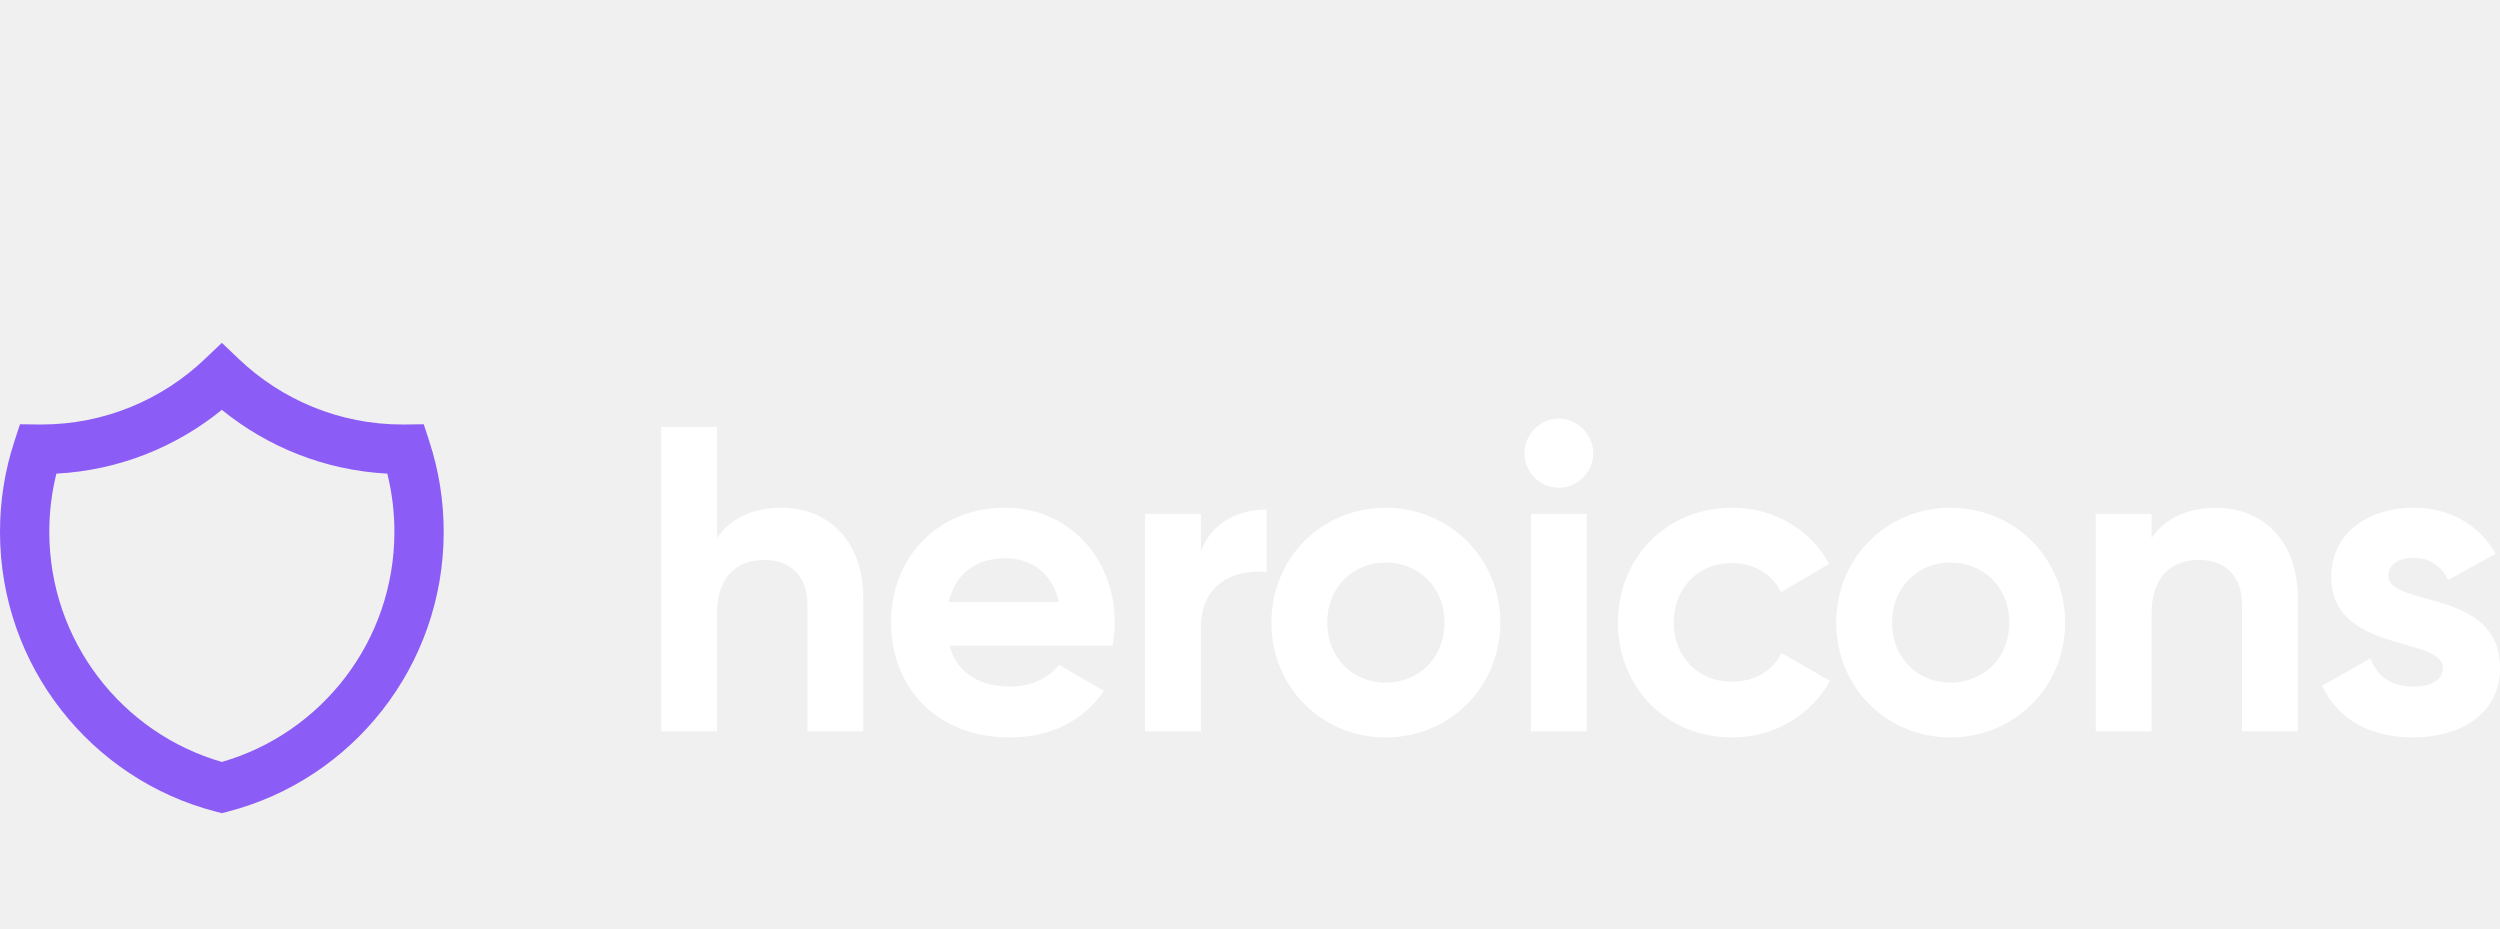
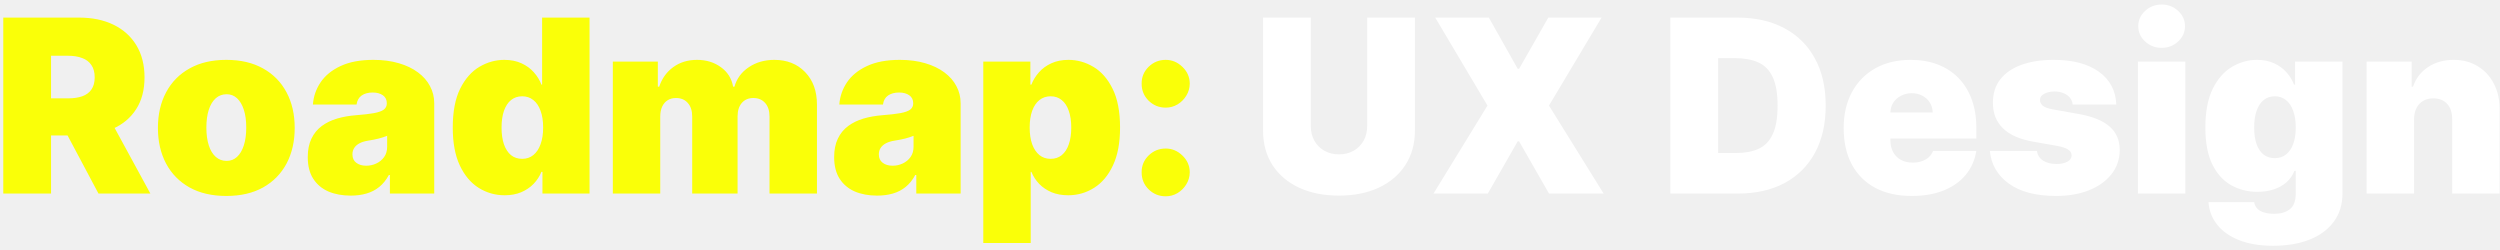
- <svg xmlns="http://www.w3.org/2000/svg" width="350" height="130" viewBox="0 0 350 130" fill="none">
-   <path fill-rule="evenodd" clip-rule="evenodd" d="M31.059 48L33.432 50.257C39.413 55.947 47.481 59.432 56.366 59.432C56.508 59.432 56.649 59.431 56.79 59.429L59.321 59.398L60.111 61.813C61.414 65.794 62.118 70.045 62.118 74.453C62.118 93.302 49.283 109.131 31.919 113.62L31.059 113.843L30.199 113.62C12.834 109.131 0 93.302 0 74.453C0 70.045 0.704 65.794 2.007 61.813L2.797 59.398L5.328 59.429C5.469 59.431 5.61 59.432 5.752 59.432C14.637 59.432 22.705 55.947 28.686 50.257L31.059 48ZM7.893 66.308C7.246 68.913 6.902 71.641 6.902 74.453C6.902 89.749 17.109 102.659 31.059 106.671C45.009 102.659 55.216 89.749 55.216 74.453C55.216 71.641 54.872 68.913 54.224 66.308C45.471 65.847 37.454 62.575 31.059 57.378C24.664 62.575 16.647 65.847 7.893 66.308Z" fill="#8B5CF6" />
-   <path d="M109.407 71.086C105.348 71.086 102.198 72.609 100.38 75.349V59.759H92.565V102.389H100.38V85.946C100.38 80.647 103.228 78.394 107.045 78.394C110.558 78.394 113.042 80.525 113.042 84.667V102.389H120.858V83.692C120.858 75.593 115.829 71.086 109.407 71.086ZM132.923 90.391H155.763C155.945 89.356 156.066 88.321 156.066 87.164C156.066 78.211 149.704 71.086 140.738 71.086C131.226 71.086 124.744 78.09 124.744 87.164C124.744 96.238 131.166 103.241 141.344 103.241C147.16 103.241 151.704 100.866 154.551 96.725L148.25 93.071C146.918 94.837 144.494 96.116 141.465 96.116C137.345 96.116 134.013 94.411 132.923 90.391ZM132.801 84.301C133.71 80.404 136.558 78.15 140.738 78.15C144.01 78.15 147.281 79.916 148.25 84.301H132.801ZM168.126 77.176V71.939H160.311V102.389H168.126V87.834C168.126 81.439 173.276 79.612 177.335 80.099V71.33C173.518 71.33 169.702 73.035 168.126 77.176ZM193.989 103.241C202.895 103.241 210.044 96.238 210.044 87.164C210.044 78.09 202.895 71.086 193.989 71.086C185.083 71.086 177.995 78.09 177.995 87.164C177.995 96.238 185.083 103.241 193.989 103.241ZM193.989 95.568C189.385 95.568 185.81 92.097 185.81 87.164C185.81 82.231 189.385 78.759 193.989 78.759C198.654 78.759 202.229 82.231 202.229 87.164C202.229 92.097 198.654 95.568 193.989 95.568ZM218.208 68.285C220.873 68.285 223.055 66.092 223.055 63.474C223.055 60.855 220.873 58.602 218.208 58.602C215.603 58.602 213.422 60.855 213.422 63.474C213.435 64.746 213.943 65.962 214.838 66.861C215.733 67.761 216.942 68.272 218.208 68.285ZM214.33 102.389H222.146V71.939H214.33V102.389ZM242.506 103.241C248.444 103.241 253.593 100.074 256.198 95.324L249.413 91.427C248.201 93.924 245.596 95.446 242.446 95.446C237.781 95.446 234.327 91.975 234.327 87.164C234.327 82.292 237.781 78.82 242.446 78.82C245.536 78.82 248.141 80.404 249.352 82.901L256.077 78.942C253.593 74.253 248.444 71.086 242.506 71.086C233.298 71.086 226.512 78.09 226.512 87.164C226.512 96.238 233.298 103.241 242.506 103.241ZM273.065 103.241C281.97 103.241 289.119 96.238 289.119 87.164C289.119 78.09 281.97 71.086 273.065 71.086C264.159 71.086 257.07 78.09 257.07 87.164C257.07 96.238 264.159 103.241 273.065 103.241ZM273.065 95.568C268.46 95.568 264.886 92.097 264.886 87.164C264.886 82.231 268.46 78.759 273.065 78.759C277.73 78.759 281.304 82.231 281.304 87.164C281.304 92.097 277.73 95.568 273.065 95.568ZM310.248 71.086C306.189 71.086 303.039 72.609 301.221 75.349V71.939H293.406V102.389H301.221V85.946C301.221 80.647 304.068 78.394 307.885 78.394C311.399 78.394 313.883 80.525 313.883 84.667V102.389H321.698V83.692C321.698 75.593 316.67 71.086 310.248 71.086ZM334.369 80.586C334.369 78.942 335.944 78.09 337.883 78.09C340.125 78.09 341.821 79.247 342.73 81.195L349.394 77.541C347.031 73.339 342.79 71.086 337.883 71.086C331.643 71.086 326.372 74.557 326.372 80.769C326.372 91.487 342.003 89.052 342.003 93.497C342.003 95.263 340.306 96.116 337.823 96.116C334.793 96.116 332.733 94.654 331.885 92.157L325.1 95.994C327.281 100.683 331.764 103.241 337.823 103.241C344.305 103.241 350 100.074 350 93.497C350 82.292 334.369 85.093 334.369 80.586Z" fill="white" />
+ <svg xmlns="http://www.w3.org/2000/svg" width="310" height="31" viewBox="0 0 310 31" fill="none">
+   <path d="M0.406 24V2.182H9.824C11.443 2.182 12.86 2.477 14.075 3.066C15.289 3.656 16.234 4.504 16.908 5.612C17.583 6.72 17.921 8.048 17.921 9.597C17.921 11.159 17.572 12.477 16.876 13.549C16.188 14.621 15.218 15.431 13.968 15.978C12.725 16.525 11.273 16.798 9.611 16.798H3.986V12.196H8.418C9.114 12.196 9.707 12.111 10.197 11.94C10.694 11.763 11.074 11.482 11.337 11.099C11.607 10.715 11.742 10.214 11.742 9.597C11.742 8.972 11.607 8.464 11.337 8.073C11.074 7.675 10.694 7.384 10.197 7.2C9.707 7.008 9.114 6.912 8.418 6.912H6.33V24H0.406ZM13.19 13.986L18.645 24H12.21L6.884 13.986H13.19ZM28.062 24.298C26.287 24.298 24.767 23.947 23.503 23.244C22.239 22.533 21.269 21.546 20.595 20.282C19.92 19.011 19.582 17.537 19.582 15.861C19.582 14.185 19.92 12.714 20.595 11.45C21.269 10.179 22.239 9.192 23.503 8.489C24.767 7.778 26.287 7.423 28.062 7.423C29.838 7.423 31.358 7.778 32.622 8.489C33.886 9.192 34.856 10.179 35.531 11.45C36.205 12.714 36.543 14.185 36.543 15.861C36.543 17.537 36.205 19.011 35.531 20.282C34.856 21.546 33.886 22.533 32.622 23.244C31.358 23.947 29.838 24.298 28.062 24.298ZM28.105 19.952C28.602 19.952 29.032 19.785 29.394 19.451C29.756 19.117 30.037 18.641 30.236 18.023C30.435 17.405 30.534 16.671 30.534 15.818C30.534 14.959 30.435 14.224 30.236 13.613C30.037 12.995 29.756 12.519 29.394 12.185C29.032 11.852 28.602 11.685 28.105 11.685C27.579 11.685 27.129 11.852 26.752 12.185C26.376 12.519 26.088 12.995 25.889 13.613C25.69 14.224 25.591 14.959 25.591 15.818C25.591 16.671 25.69 17.405 25.889 18.023C26.088 18.641 26.376 19.117 26.752 19.451C27.129 19.785 27.579 19.952 28.105 19.952ZM43.489 24.256C42.445 24.256 41.521 24.085 40.719 23.744C39.923 23.396 39.298 22.871 38.844 22.168C38.389 21.465 38.162 20.57 38.162 19.483C38.162 18.588 38.315 17.825 38.62 17.192C38.925 16.553 39.352 16.031 39.898 15.626C40.445 15.222 41.081 14.913 41.805 14.7C42.537 14.486 43.325 14.348 44.17 14.284C45.087 14.213 45.822 14.128 46.376 14.028C46.937 13.922 47.342 13.776 47.59 13.592C47.839 13.4 47.963 13.148 47.963 12.835V12.793C47.963 12.367 47.8 12.04 47.473 11.812C47.146 11.585 46.727 11.472 46.216 11.472C45.655 11.472 45.197 11.596 44.842 11.845C44.494 12.086 44.284 12.459 44.213 12.963H38.801C38.872 11.969 39.188 11.053 39.749 10.214C40.318 9.369 41.145 8.695 42.231 8.19C43.318 7.679 44.675 7.423 46.301 7.423C47.473 7.423 48.524 7.562 49.455 7.839C50.385 8.109 51.177 8.489 51.83 8.979C52.484 9.462 52.981 10.03 53.322 10.683C53.67 11.329 53.844 12.033 53.844 12.793V24H48.347V21.699H48.219C47.892 22.31 47.494 22.803 47.026 23.18C46.564 23.556 46.035 23.829 45.438 24C44.849 24.171 44.199 24.256 43.489 24.256ZM45.406 20.548C45.854 20.548 46.273 20.456 46.663 20.271C47.061 20.087 47.384 19.82 47.633 19.472C47.881 19.124 48.006 18.702 48.006 18.204V16.841C47.849 16.905 47.682 16.965 47.505 17.022C47.334 17.079 47.15 17.132 46.951 17.182C46.759 17.232 46.553 17.278 46.333 17.32C46.12 17.363 45.896 17.402 45.662 17.438C45.207 17.509 44.834 17.626 44.543 17.789C44.259 17.945 44.046 18.141 43.904 18.375C43.769 18.602 43.702 18.858 43.702 19.142C43.702 19.597 43.861 19.945 44.181 20.186C44.501 20.428 44.909 20.548 45.406 20.548ZM62.577 24.213C61.412 24.213 60.34 23.908 59.36 23.297C58.386 22.686 57.605 21.759 57.016 20.516C56.433 19.273 56.142 17.707 56.142 15.818C56.142 13.844 56.448 12.239 57.058 11.003C57.676 9.767 58.472 8.862 59.445 8.286C60.425 7.711 61.455 7.423 62.534 7.423C63.344 7.423 64.054 7.565 64.665 7.849C65.276 8.126 65.787 8.499 66.199 8.968C66.611 9.43 66.924 9.938 67.136 10.492H67.222V2.182H73.103V24H67.264V21.315H67.136C66.909 21.869 66.583 22.366 66.156 22.807C65.737 23.24 65.226 23.584 64.622 23.84C64.026 24.089 63.344 24.213 62.577 24.213ZM64.75 19.696C65.29 19.696 65.752 19.54 66.135 19.227C66.526 18.908 66.824 18.46 67.03 17.885C67.243 17.303 67.35 16.614 67.35 15.818C67.35 15.008 67.243 14.316 67.03 13.741C66.824 13.158 66.526 12.714 66.135 12.409C65.752 12.097 65.29 11.94 64.75 11.94C64.21 11.94 63.749 12.097 63.365 12.409C62.989 12.714 62.698 13.158 62.492 13.741C62.293 14.316 62.193 15.008 62.193 15.818C62.193 16.628 62.293 17.324 62.492 17.906C62.698 18.482 62.989 18.925 63.365 19.238C63.749 19.543 64.21 19.696 64.75 19.696ZM75.99 24V7.636H81.572V10.747H81.742C82.083 9.724 82.666 8.915 83.49 8.318C84.313 7.722 85.293 7.423 86.43 7.423C87.58 7.423 88.571 7.729 89.402 8.339C90.233 8.943 90.734 9.746 90.904 10.747H91.075C91.352 9.746 91.941 8.943 92.843 8.339C93.745 7.729 94.803 7.423 96.018 7.423C97.588 7.423 98.859 7.928 99.832 8.936C100.812 9.945 101.302 11.287 101.302 12.963V24H95.421V14.454C95.421 13.737 95.24 13.176 94.878 12.771C94.516 12.359 94.029 12.153 93.418 12.153C92.815 12.153 92.335 12.359 91.98 12.771C91.632 13.176 91.458 13.737 91.458 14.454V24H85.833V14.454C85.833 13.737 85.652 13.176 85.29 12.771C84.928 12.359 84.441 12.153 83.83 12.153C83.426 12.153 83.078 12.246 82.786 12.43C82.495 12.615 82.268 12.881 82.105 13.229C81.948 13.57 81.87 13.979 81.87 14.454V24H75.99ZM108.762 24.256C107.718 24.256 106.795 24.085 105.992 23.744C105.197 23.396 104.572 22.871 104.117 22.168C103.663 21.465 103.435 20.57 103.435 19.483C103.435 18.588 103.588 17.825 103.893 17.192C104.199 16.553 104.625 16.031 105.172 15.626C105.719 15.222 106.354 14.913 107.079 14.7C107.81 14.486 108.599 14.348 109.444 14.284C110.36 14.213 111.095 14.128 111.649 14.028C112.21 13.922 112.615 13.776 112.864 13.592C113.112 13.4 113.237 13.148 113.237 12.835V12.793C113.237 12.367 113.073 12.04 112.746 11.812C112.42 11.585 112.001 11.472 111.489 11.472C110.928 11.472 110.47 11.596 110.115 11.845C109.767 12.086 109.558 12.459 109.487 12.963H104.075C104.146 11.969 104.462 11.053 105.023 10.214C105.591 9.369 106.418 8.695 107.505 8.19C108.592 7.679 109.948 7.423 111.575 7.423C112.746 7.423 113.798 7.562 114.728 7.839C115.658 8.109 116.45 8.489 117.104 8.979C117.757 9.462 118.254 10.03 118.595 10.683C118.943 11.329 119.117 12.033 119.117 12.793V24H113.62V21.699H113.492C113.165 22.31 112.768 22.803 112.299 23.18C111.837 23.556 111.308 23.829 110.712 24C110.122 24.171 109.472 24.256 108.762 24.256ZM110.68 20.548C111.127 20.548 111.546 20.456 111.937 20.271C112.335 20.087 112.658 19.82 112.906 19.472C113.155 19.124 113.279 18.702 113.279 18.204V16.841C113.123 16.905 112.956 16.965 112.778 17.022C112.608 17.079 112.423 17.132 112.224 17.182C112.033 17.232 111.827 17.278 111.607 17.32C111.393 17.363 111.17 17.402 110.935 17.438C110.481 17.509 110.108 17.626 109.817 17.789C109.533 17.945 109.32 18.141 109.178 18.375C109.043 18.602 108.975 18.858 108.975 19.142C108.975 19.597 109.135 19.945 109.455 20.186C109.774 20.428 110.183 20.548 110.68 20.548ZM121.927 30.136V7.636H127.765V10.492H127.893C128.106 9.938 128.419 9.43 128.83 8.968C129.242 8.499 129.754 8.126 130.365 7.849C130.975 7.565 131.686 7.423 132.495 7.423C133.575 7.423 134.601 7.711 135.574 8.286C136.554 8.862 137.35 9.767 137.96 11.003C138.578 12.239 138.887 13.844 138.887 15.818C138.887 17.707 138.593 19.273 138.003 20.516C137.421 21.759 136.639 22.686 135.659 23.297C134.686 23.908 133.617 24.213 132.453 24.213C131.686 24.213 131 24.089 130.396 23.84C129.8 23.584 129.289 23.24 128.862 22.807C128.443 22.366 128.12 21.869 127.893 21.315H127.808V30.136H121.927ZM127.68 15.818C127.68 16.614 127.783 17.303 127.989 17.885C128.202 18.46 128.5 18.908 128.884 19.227C129.274 19.54 129.74 19.696 130.279 19.696C130.819 19.696 131.277 19.543 131.654 19.238C132.037 18.925 132.328 18.482 132.527 17.906C132.733 17.324 132.836 16.628 132.836 15.818C132.836 15.008 132.733 14.316 132.527 13.741C132.328 13.158 132.037 12.714 131.654 12.409C131.277 12.097 130.819 11.94 130.279 11.94C129.74 11.94 129.274 12.097 128.884 12.409C128.5 12.714 128.202 13.158 127.989 13.741C127.783 14.316 127.68 15.008 127.68 15.818ZM144.547 24.341C143.723 24.341 143.016 24.053 142.427 23.478C141.844 22.896 141.557 22.189 141.564 21.358C141.557 20.548 141.844 19.856 142.427 19.28C143.016 18.705 143.723 18.418 144.547 18.418C145.328 18.418 146.017 18.705 146.614 19.28C147.217 19.856 147.523 20.548 147.53 21.358C147.523 21.912 147.377 22.416 147.093 22.871C146.816 23.318 146.454 23.677 146.006 23.947C145.559 24.209 145.072 24.341 144.547 24.341ZM144.547 13.347C143.723 13.347 143.016 13.059 142.427 12.484C141.844 11.901 141.557 11.195 141.564 10.364C141.557 9.554 141.844 8.862 142.427 8.286C143.016 7.711 143.723 7.423 144.547 7.423C145.328 7.423 146.017 7.711 146.614 8.286C147.217 8.862 147.523 9.554 147.53 10.364C147.523 10.918 147.377 11.422 147.093 11.876C146.816 12.324 146.454 12.682 146.006 12.952C145.559 13.215 145.072 13.347 144.547 13.347Z" fill="#FAFF08" />
+   <path d="M169.529 2.182H175.452V16.159C175.452 17.821 175.055 19.259 174.259 20.474C173.471 21.681 172.37 22.615 170.957 23.276C169.543 23.929 167.903 24.256 166.035 24.256C164.153 24.256 162.505 23.929 161.092 23.276C159.678 22.615 158.577 21.681 157.789 20.474C157.008 19.259 156.617 17.821 156.617 16.159V2.182H162.54V15.648C162.54 16.322 162.69 16.926 162.988 17.459C163.286 17.984 163.698 18.396 164.224 18.695C164.756 18.993 165.36 19.142 166.035 19.142C166.717 19.142 167.32 18.993 167.846 18.695C168.371 18.396 168.783 17.984 169.082 17.459C169.38 16.926 169.529 16.322 169.529 15.648V2.182ZM184.617 2.182L188.197 8.531H188.367L191.989 2.182H198.594L192.074 13.091L198.85 24H192.074L188.367 17.523H188.197L184.489 24H177.756L184.447 13.091L177.969 2.182H184.617ZM215.52 24H207.125V2.182H215.435C217.679 2.182 219.618 2.619 221.251 3.492C222.892 4.359 224.156 5.609 225.044 7.242C225.939 8.869 226.386 10.818 226.386 13.091C226.386 15.364 225.942 17.317 225.055 18.95C224.167 20.577 222.91 21.827 221.283 22.7C219.657 23.567 217.736 24 215.52 24ZM213.048 18.972H215.307C216.386 18.972 217.306 18.798 218.066 18.45C218.833 18.102 219.415 17.501 219.813 16.649C220.218 15.797 220.42 14.611 220.42 13.091C220.42 11.571 220.214 10.385 219.803 9.533C219.398 8.68 218.801 8.08 218.013 7.732C217.232 7.384 216.273 7.21 215.136 7.21H213.048V18.972ZM237.053 24.298C235.306 24.298 233.8 23.965 232.536 23.297C231.279 22.622 230.309 21.656 229.628 20.399C228.953 19.135 228.616 17.622 228.616 15.861C228.616 14.171 228.956 12.693 229.638 11.429C230.32 10.165 231.282 9.181 232.525 8.478C233.768 7.775 235.235 7.423 236.925 7.423C238.161 7.423 239.28 7.615 240.281 7.999C241.282 8.382 242.138 8.94 242.849 9.671C243.559 10.396 244.106 11.276 244.489 12.313C244.873 13.35 245.064 14.518 245.064 15.818V17.182H230.448V13.943H239.653C239.645 13.474 239.525 13.062 239.29 12.707C239.063 12.345 238.754 12.065 238.363 11.866C237.98 11.66 237.543 11.557 237.053 11.557C236.577 11.557 236.14 11.66 235.743 11.866C235.345 12.065 235.025 12.342 234.784 12.697C234.55 13.052 234.425 13.467 234.411 13.943V17.438C234.411 17.963 234.521 18.432 234.741 18.844C234.961 19.256 235.278 19.579 235.689 19.813C236.101 20.048 236.599 20.165 237.181 20.165C237.586 20.165 237.955 20.108 238.289 19.994C238.63 19.881 238.921 19.717 239.162 19.504C239.404 19.284 239.581 19.021 239.695 18.716H245.064C244.88 19.852 244.443 20.84 243.754 21.678C243.065 22.509 242.153 23.155 241.016 23.616C239.887 24.071 238.566 24.298 237.053 24.298ZM262.422 12.963H257.01C256.981 12.629 256.864 12.342 256.658 12.1C256.452 11.859 256.186 11.674 255.859 11.546C255.539 11.411 255.184 11.344 254.794 11.344C254.289 11.344 253.856 11.436 253.494 11.621C253.132 11.805 252.954 12.068 252.961 12.409C252.954 12.651 253.057 12.874 253.27 13.08C253.49 13.286 253.913 13.446 254.538 13.56L257.862 14.156C259.538 14.462 260.784 14.977 261.601 15.701C262.425 16.418 262.841 17.381 262.848 18.588C262.841 19.753 262.493 20.765 261.804 21.624C261.122 22.477 260.188 23.137 259.002 23.606C257.823 24.067 256.477 24.298 254.964 24.298C252.464 24.298 250.507 23.787 249.094 22.764C247.688 21.741 246.903 20.392 246.74 18.716H252.578C252.656 19.234 252.912 19.636 253.345 19.92C253.785 20.197 254.339 20.335 255.007 20.335C255.547 20.335 255.99 20.243 256.338 20.058C256.694 19.874 256.875 19.611 256.882 19.27C256.875 18.957 256.718 18.709 256.413 18.524C256.115 18.34 255.646 18.19 255.007 18.077L252.109 17.565C250.44 17.274 249.19 16.72 248.359 15.903C247.528 15.087 247.116 14.036 247.123 12.75C247.116 11.614 247.414 10.651 248.018 9.863C248.629 9.067 249.499 8.464 250.628 8.052C251.765 7.633 253.11 7.423 254.666 7.423C257.031 7.423 258.895 7.913 260.259 8.893C261.63 9.874 262.35 11.23 262.422 12.963ZM265.101 24V7.636H270.982V24H265.101ZM268.041 5.932C267.246 5.932 266.564 5.669 265.996 5.143C265.428 4.618 265.143 3.986 265.143 3.247C265.143 2.509 265.428 1.876 265.996 1.351C266.564 0.825 267.246 0.562 268.041 0.562C268.844 0.562 269.526 0.825 270.087 1.351C270.655 1.876 270.939 2.509 270.939 3.247C270.939 3.986 270.655 4.618 270.087 5.143C269.526 5.669 268.844 5.932 268.041 5.932ZM281.861 30.477C280.221 30.477 278.814 30.243 277.643 29.774C276.478 29.312 275.572 28.673 274.926 27.857C274.287 27.047 273.928 26.116 273.85 25.065H279.518C279.574 25.413 279.716 25.694 279.944 25.907C280.171 26.12 280.462 26.273 280.817 26.365C281.18 26.465 281.584 26.514 282.032 26.514C282.792 26.514 283.42 26.329 283.917 25.96C284.422 25.591 284.674 24.923 284.674 23.957V21.188H284.503C284.29 21.741 283.964 22.214 283.523 22.604C283.083 22.988 282.554 23.283 281.936 23.489C281.318 23.688 280.64 23.787 279.901 23.787C278.736 23.787 277.664 23.517 276.684 22.977C275.711 22.438 274.93 21.582 274.34 20.41C273.758 19.238 273.466 17.707 273.466 15.818C273.466 13.844 273.772 12.239 274.383 11.003C275.001 9.767 275.796 8.862 276.769 8.286C277.749 7.711 278.779 7.423 279.858 7.423C280.668 7.423 281.378 7.565 281.989 7.849C282.6 8.126 283.111 8.499 283.523 8.968C283.935 9.43 284.248 9.938 284.461 10.492H284.589V7.636H290.469V23.957C290.469 25.342 290.111 26.518 289.393 27.484C288.683 28.457 287.682 29.199 286.389 29.71C285.096 30.222 283.587 30.477 281.861 30.477ZM282.074 19.611C282.614 19.611 283.076 19.462 283.459 19.163C283.85 18.858 284.148 18.425 284.354 17.864C284.567 17.296 284.674 16.614 284.674 15.818C284.674 15.008 284.567 14.316 284.354 13.741C284.148 13.158 283.85 12.714 283.459 12.409C283.076 12.097 282.614 11.94 282.074 11.94C281.535 11.94 281.073 12.097 280.689 12.409C280.313 12.714 280.022 13.158 279.816 13.741C279.617 14.316 279.518 15.008 279.518 15.818C279.518 16.628 279.617 17.317 279.816 17.885C280.022 18.446 280.313 18.876 280.689 19.174C281.073 19.465 281.535 19.611 282.074 19.611ZM299.341 14.796V24H293.46V7.636H299.043V10.747H299.213C299.568 9.71 300.193 8.897 301.088 8.308C301.99 7.718 303.041 7.423 304.241 7.423C305.399 7.423 306.404 7.69 307.256 8.222C308.116 8.748 308.78 9.472 309.249 10.396C309.724 11.319 309.959 12.374 309.952 13.56V24H304.071V14.796C304.078 13.986 303.872 13.35 303.453 12.889C303.041 12.427 302.466 12.196 301.727 12.196C301.244 12.196 300.822 12.303 300.46 12.516C300.104 12.722 299.831 13.02 299.639 13.411C299.447 13.794 299.348 14.256 299.341 14.796Z" fill="white" />
</svg>
